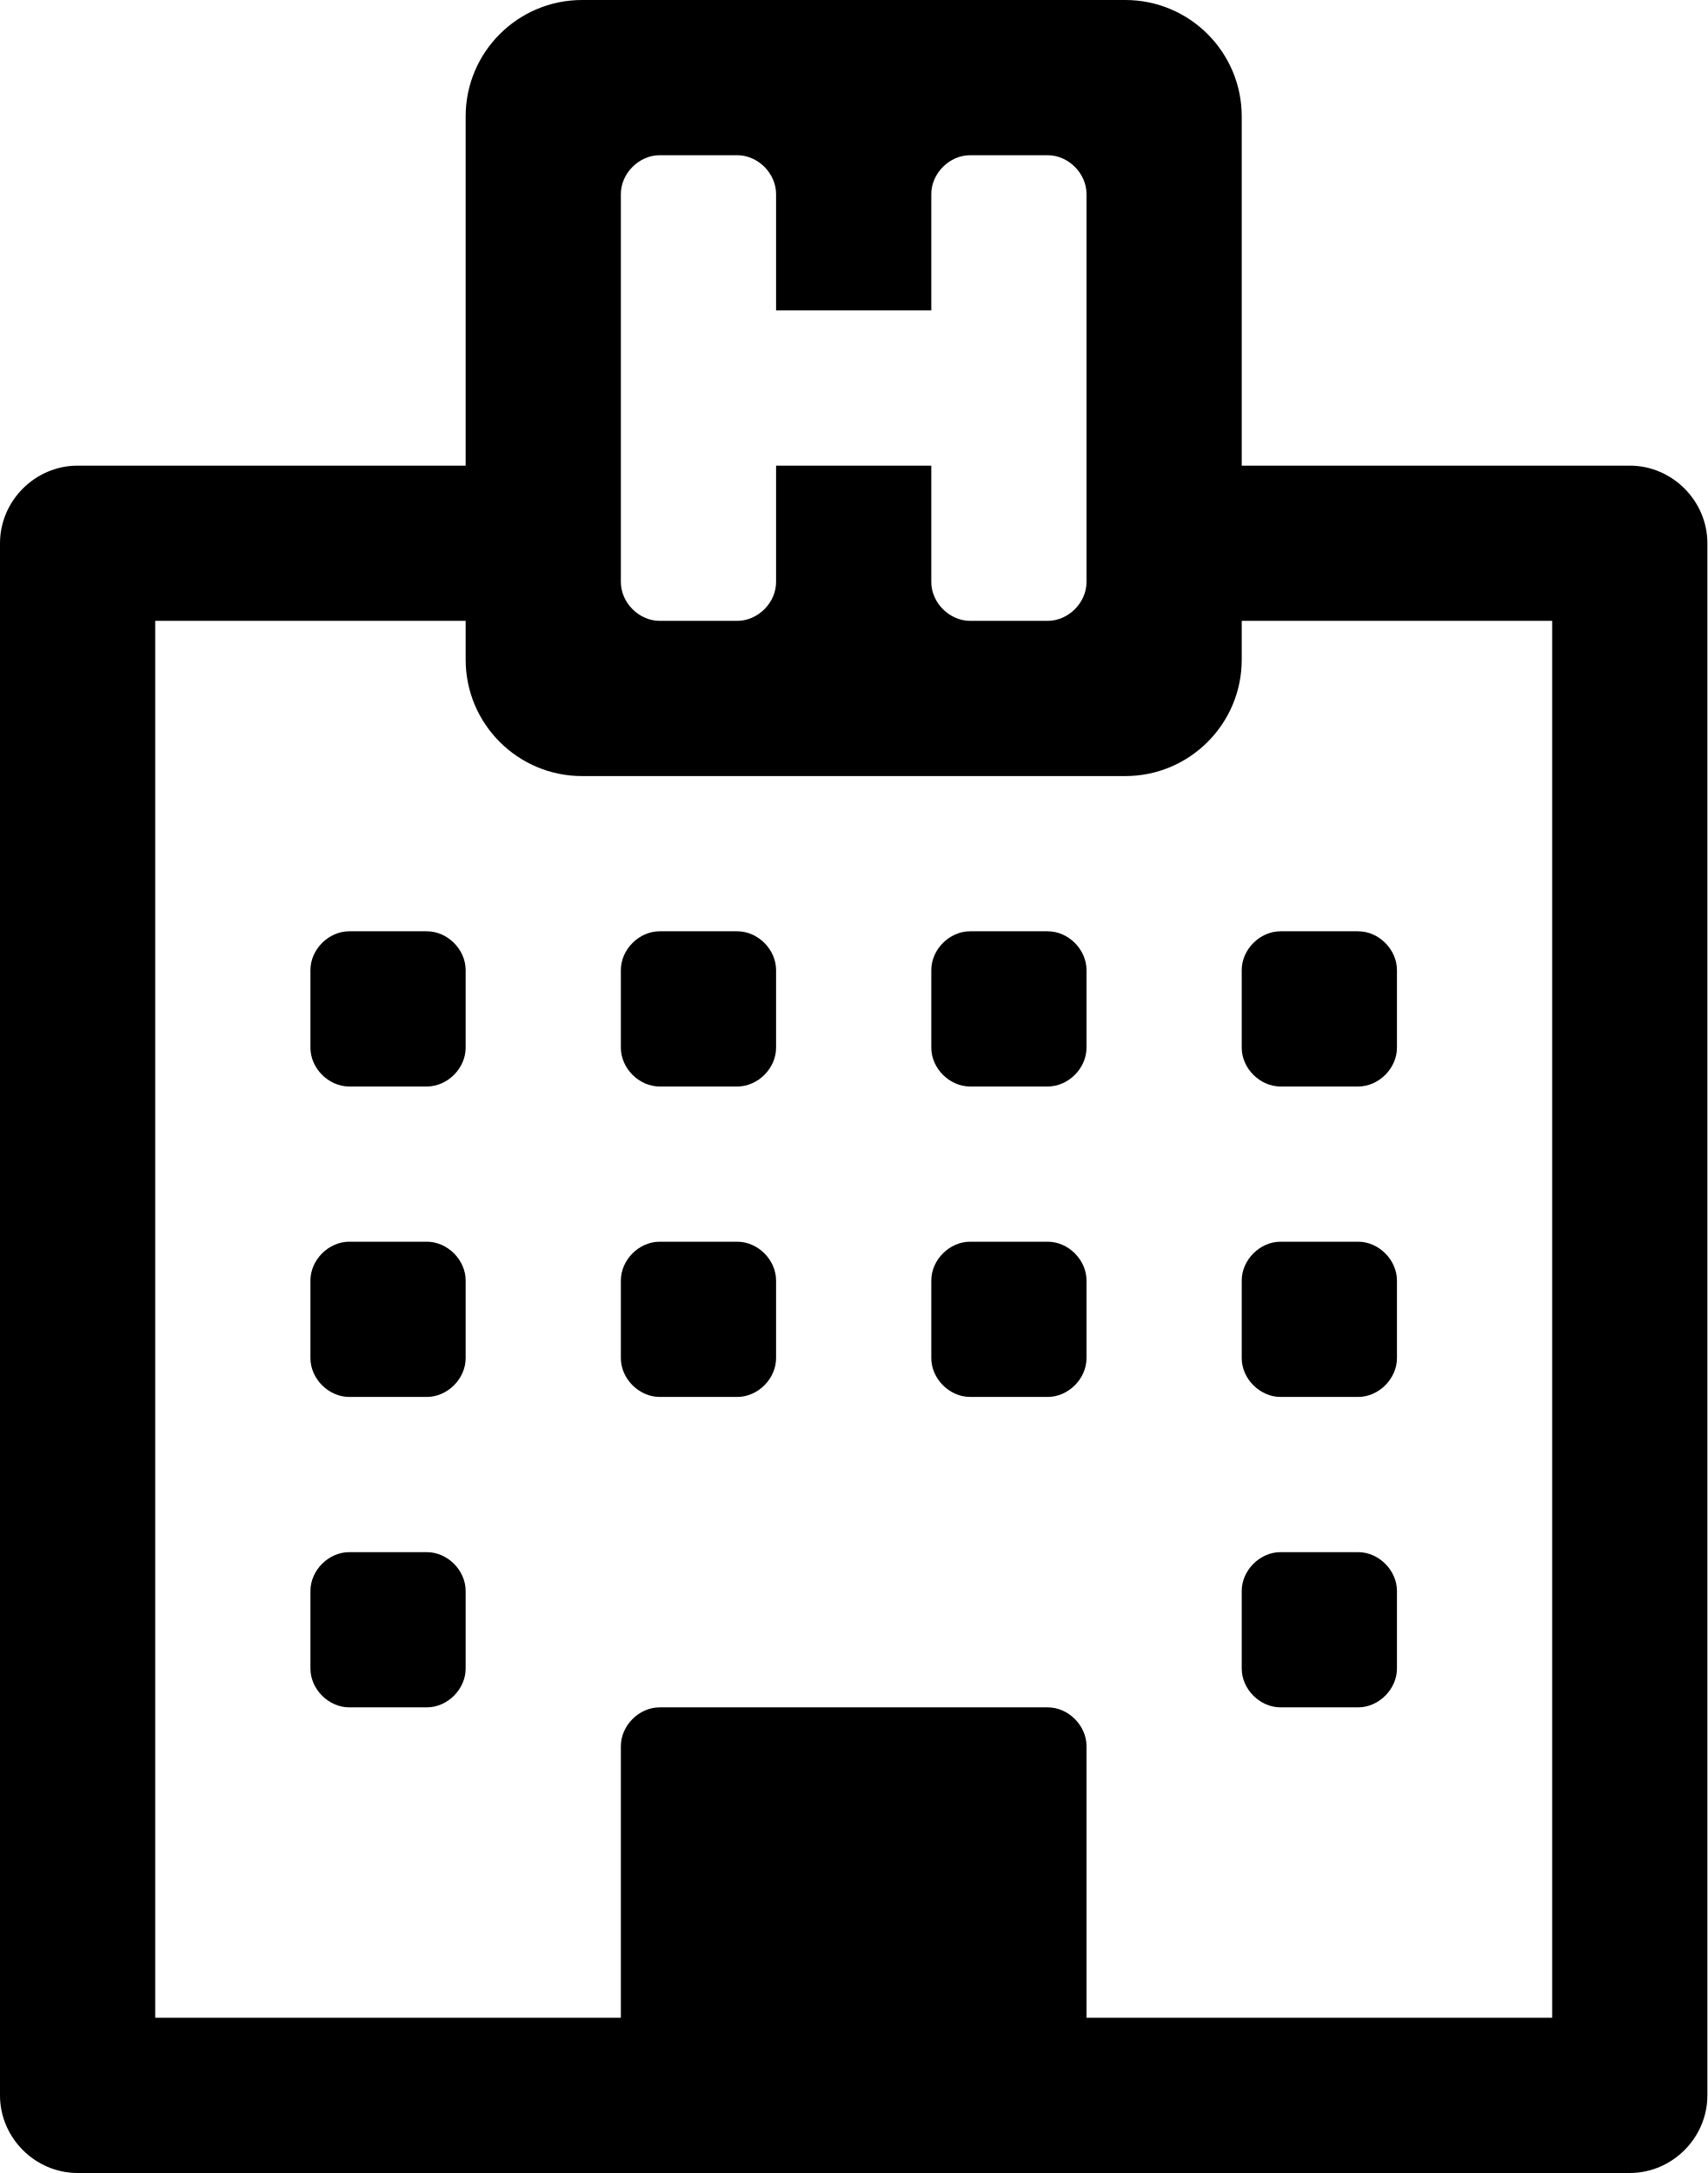
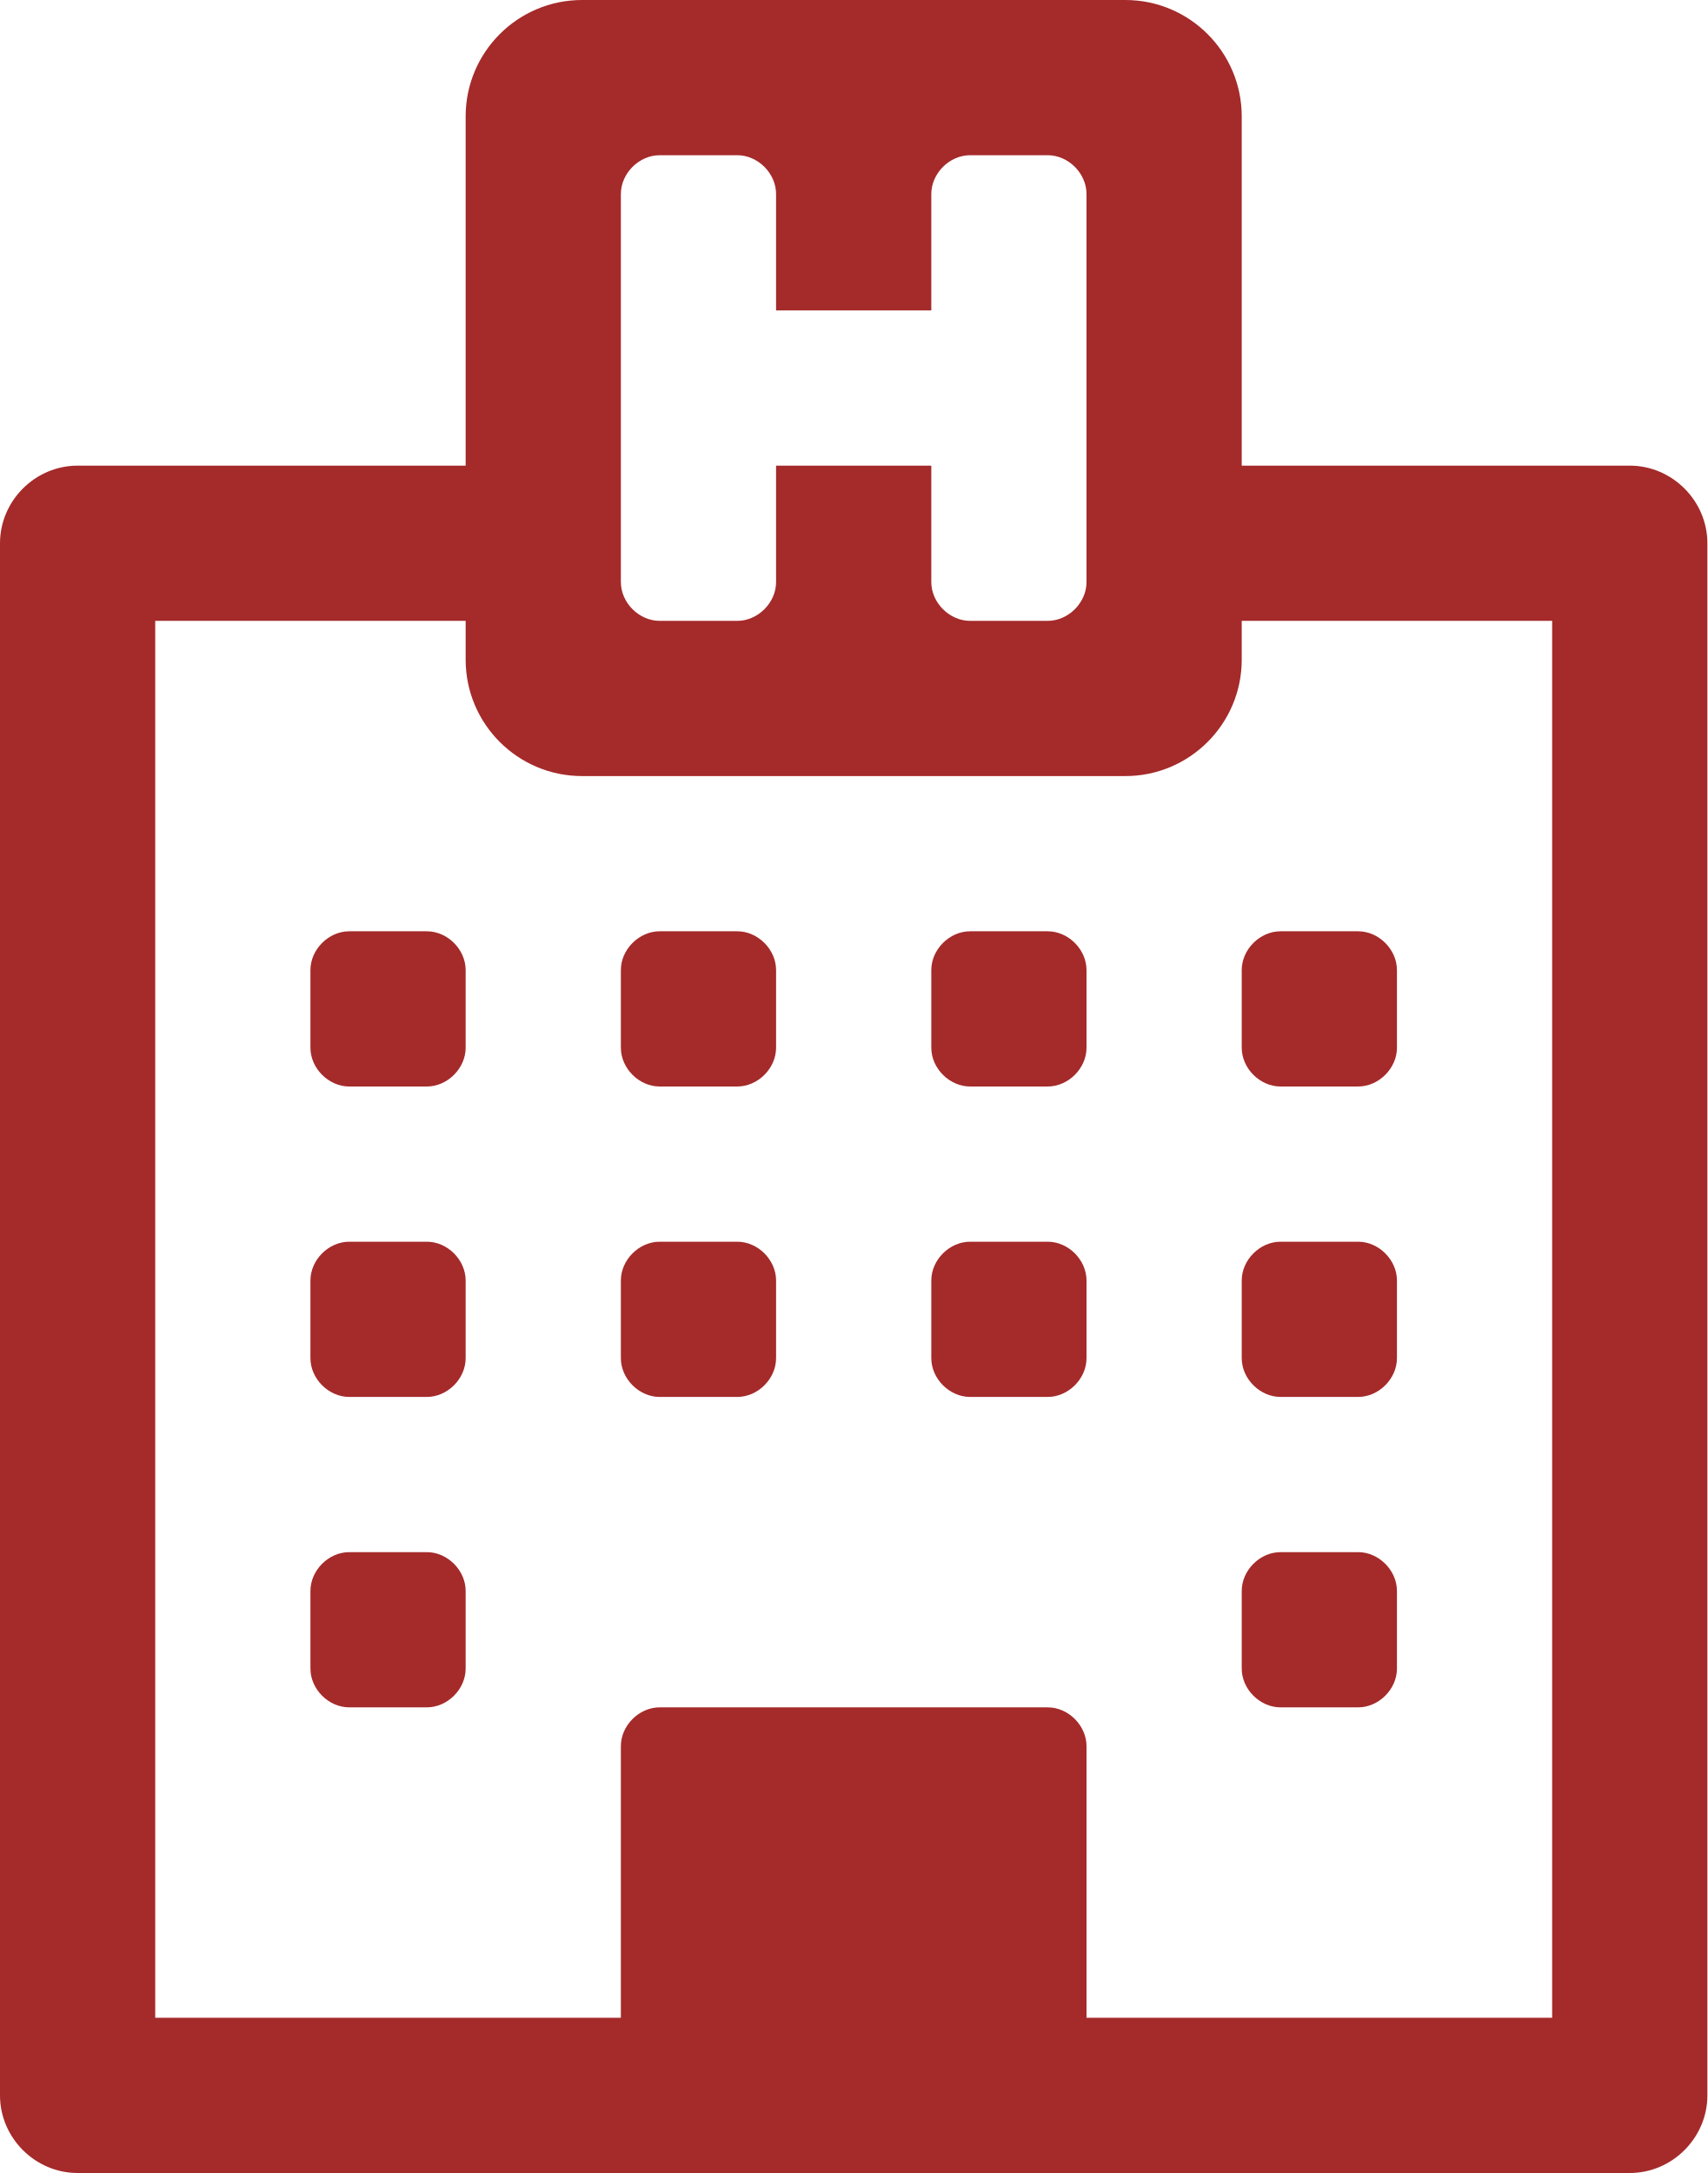
- <svg xmlns="http://www.w3.org/2000/svg" viewBox="0 0 22 28">
+ <svg xmlns="http://www.w3.org/2000/svg" viewBox="0 0 22 28" fill="#a52a2a">
  <path d="M6 20.5v1c0 0.266-0.234 0.5-0.5 0.5h-1c-0.266 0-0.5-0.234-0.5-0.5v-1c0-0.266 0.234-0.5 0.5-0.5h1c0.266 0 0.5 0.234 0.5 0.5zM6 16.5v1c0 0.266-0.234 0.5-0.5 0.5h-1c-0.266 0-0.5-0.234-0.5-0.5v-1c0-0.266 0.234-0.5 0.5-0.5h1c0.266 0 0.5 0.234 0.5 0.5zM10 16.5v1c0 0.266-0.234 0.5-0.5 0.5h-1c-0.266 0-0.5-0.234-0.5-0.5v-1c0-0.266 0.234-0.5 0.5-0.5h1c0.266 0 0.5 0.234 0.5 0.5zM6 12.5v1c0 0.266-0.234 0.5-0.5 0.5h-1c-0.266 0-0.5-0.234-0.5-0.5v-1c0-0.266 0.234-0.5 0.5-0.5h1c0.266 0 0.5 0.234 0.5 0.5zM18 20.5v1c0 0.266-0.234 0.5-0.5 0.5h-1c-0.266 0-0.5-0.234-0.5-0.5v-1c0-0.266 0.234-0.5 0.5-0.5h1c0.266 0 0.5 0.234 0.5 0.5zM14 16.5v1c0 0.266-0.234 0.5-0.5 0.5h-1c-0.266 0-0.5-0.234-0.5-0.5v-1c0-0.266 0.234-0.5 0.5-0.5h1c0.266 0 0.5 0.234 0.5 0.5zM10 12.5v1c0 0.266-0.234 0.5-0.5 0.5h-1c-0.266 0-0.5-0.234-0.5-0.5v-1c0-0.266 0.234-0.5 0.5-0.5h1c0.266 0 0.5 0.234 0.5 0.5zM18 16.5v1c0 0.266-0.234 0.5-0.5 0.5h-1c-0.266 0-0.5-0.234-0.5-0.5v-1c0-0.266 0.234-0.5 0.5-0.5h1c0.266 0 0.5 0.234 0.5 0.5zM14 12.5v1c0 0.266-0.234 0.5-0.5 0.5h-1c-0.266 0-0.5-0.234-0.5-0.5v-1c0-0.266 0.234-0.5 0.5-0.5h1c0.266 0 0.5 0.234 0.5 0.5zM18 12.5v1c0 0.266-0.234 0.5-0.5 0.5h-1c-0.266 0-0.5-0.234-0.5-0.5v-1c0-0.266 0.234-0.5 0.5-0.5h1c0.266 0 0.5 0.234 0.5 0.5zM14 26h6v-18h-4v0.5c0 0.828-0.672 1.5-1.5 1.5h-7c-0.828 0-1.5-0.672-1.5-1.5v-0.5h-4v18h6v-3.5c0-0.266 0.234-0.5 0.5-0.5h5c0.266 0 0.5 0.234 0.5 0.5v3.5zM14 7.5v-5c0-0.266-0.234-0.5-0.5-0.5h-1c-0.266 0-0.5 0.234-0.5 0.5v1.5h-2v-1.5c0-0.266-0.234-0.5-0.5-0.5h-1c-0.266 0-0.5 0.234-0.5 0.5v5c0 0.266 0.234 0.5 0.5 0.5h1c0.266 0 0.5-0.234 0.5-0.5v-1.5h2v1.5c0 0.266 0.234 0.5 0.5 0.5h1c0.266 0 0.5-0.234 0.5-0.5zM22 7v20c0 0.547-0.453 1-1 1h-20c-0.547 0-1-0.453-1-1v-20c0-0.547 0.453-1 1-1h5v-4.5c0-0.828 0.672-1.5 1.5-1.5h7c0.828 0 1.5 0.672 1.5 1.5v4.5h5c0.547 0 1 0.453 1 1z" />
</svg>
